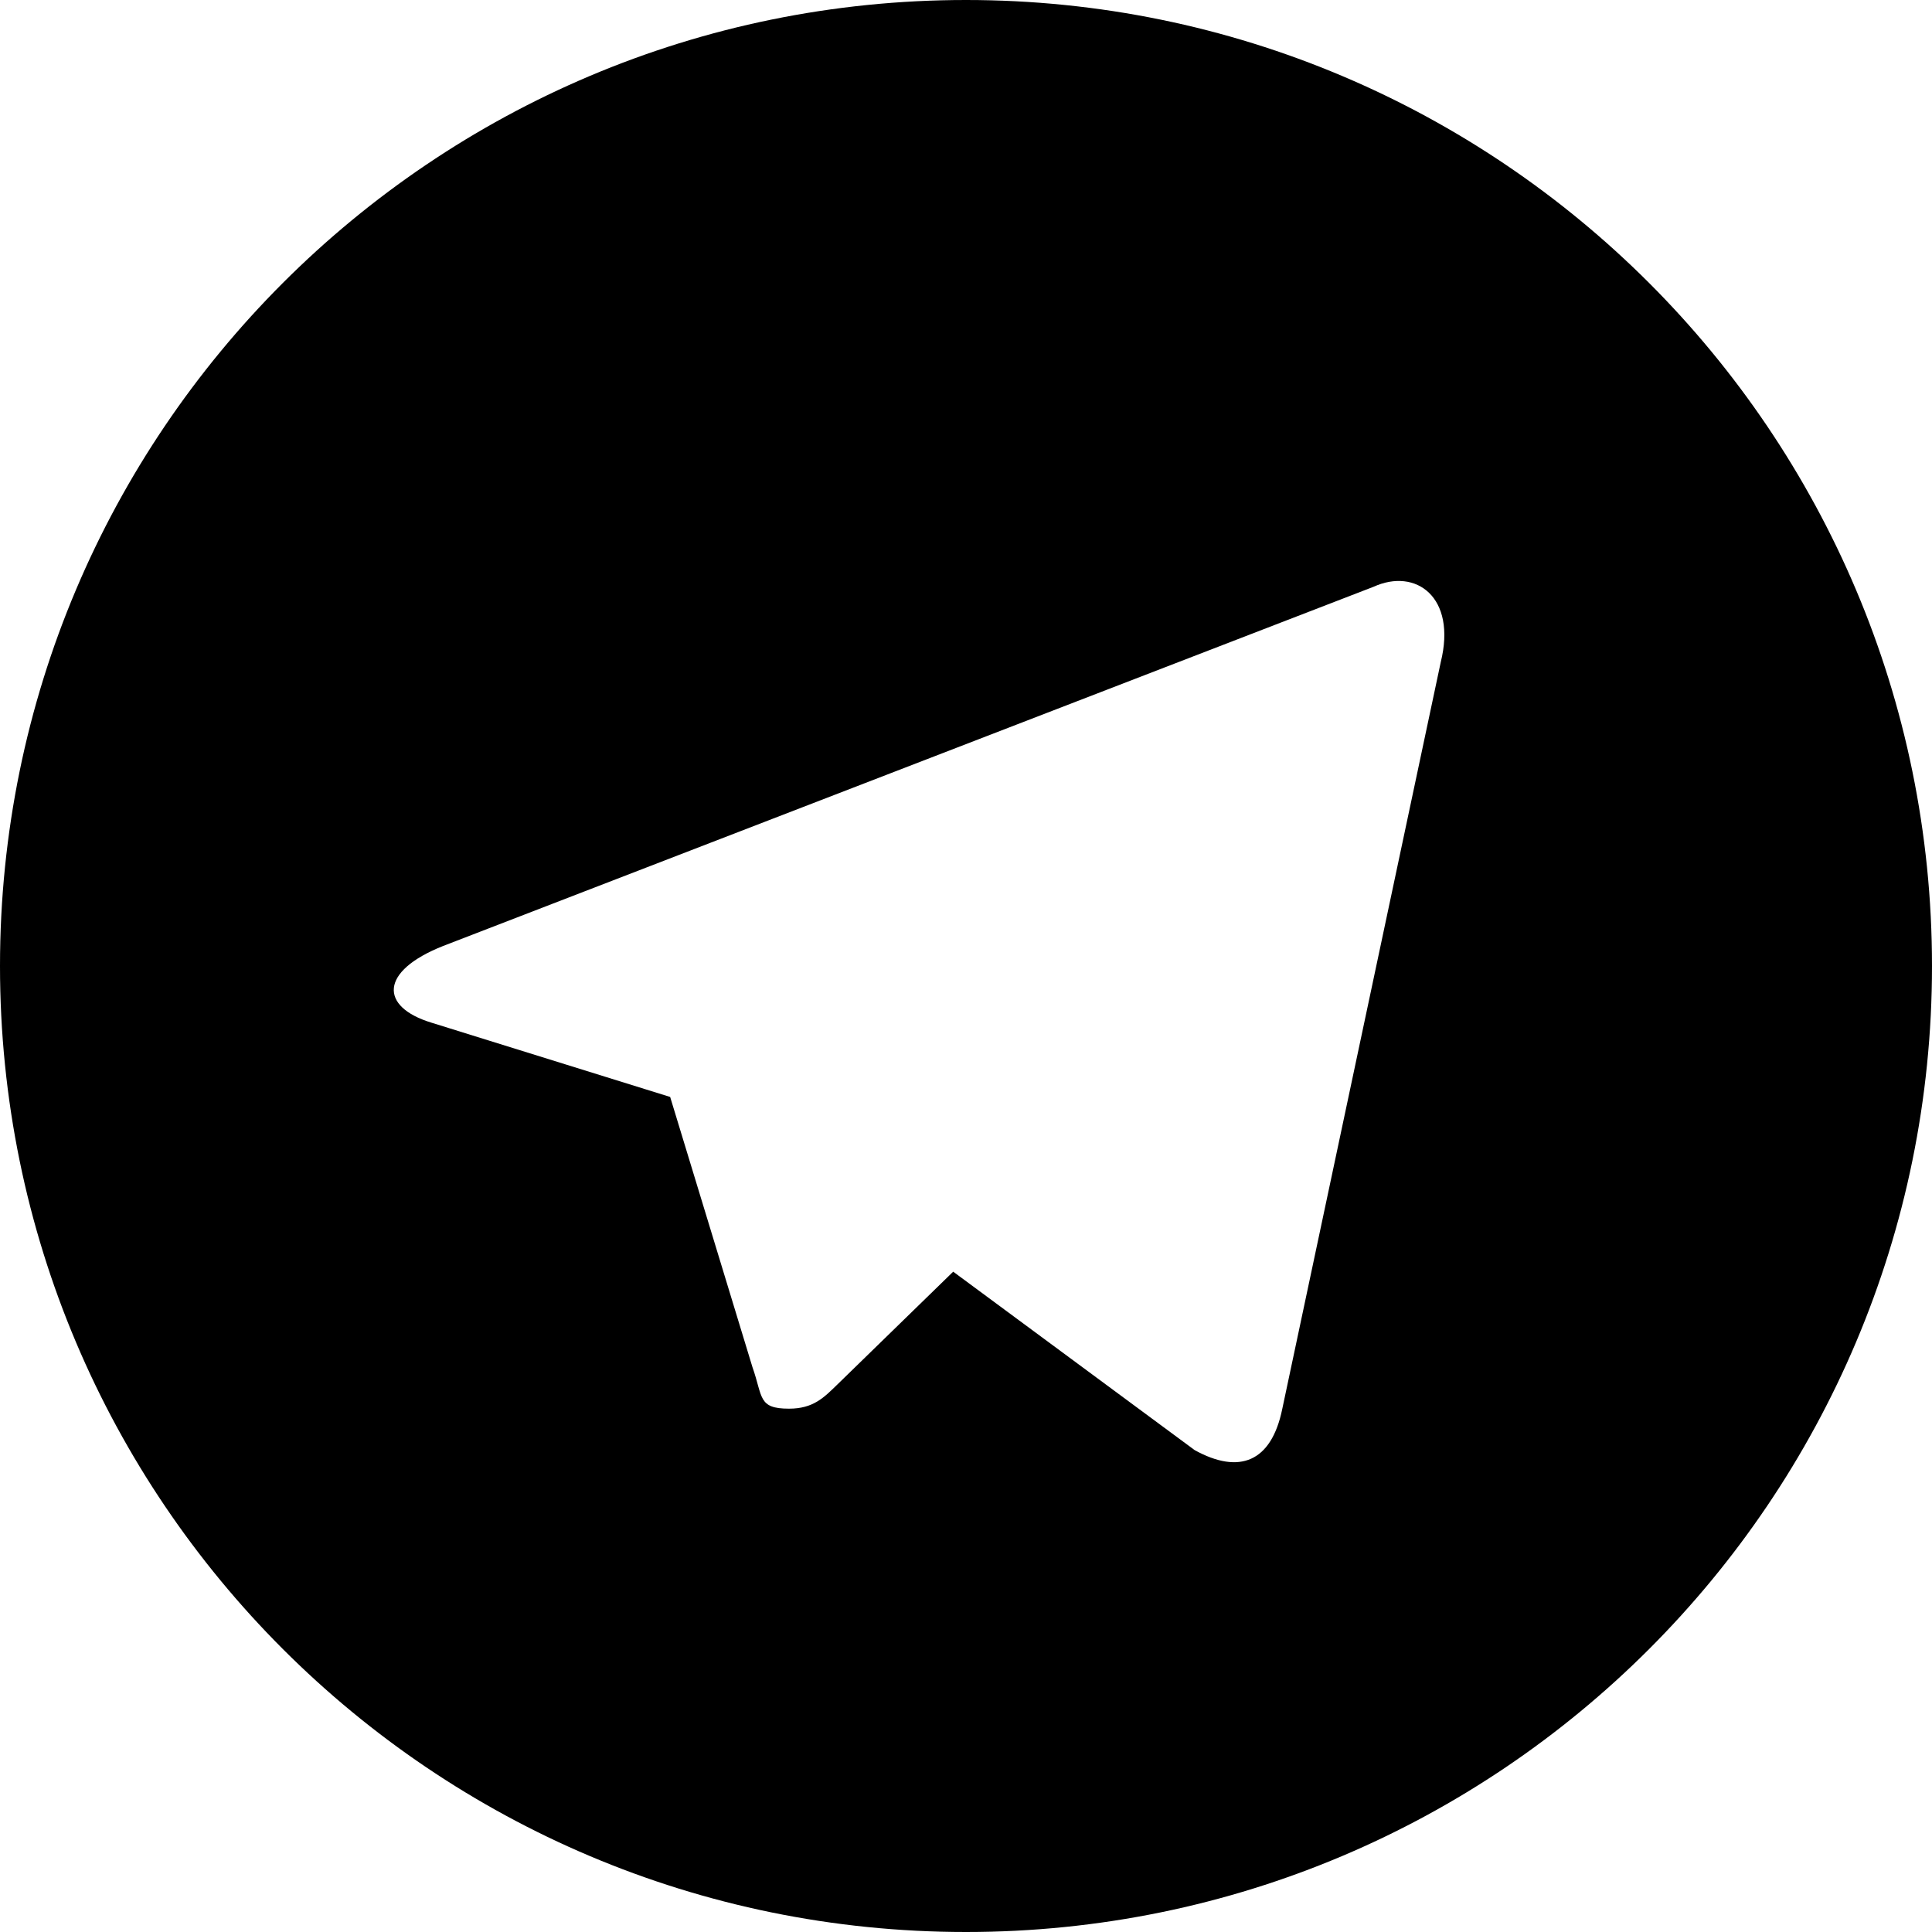
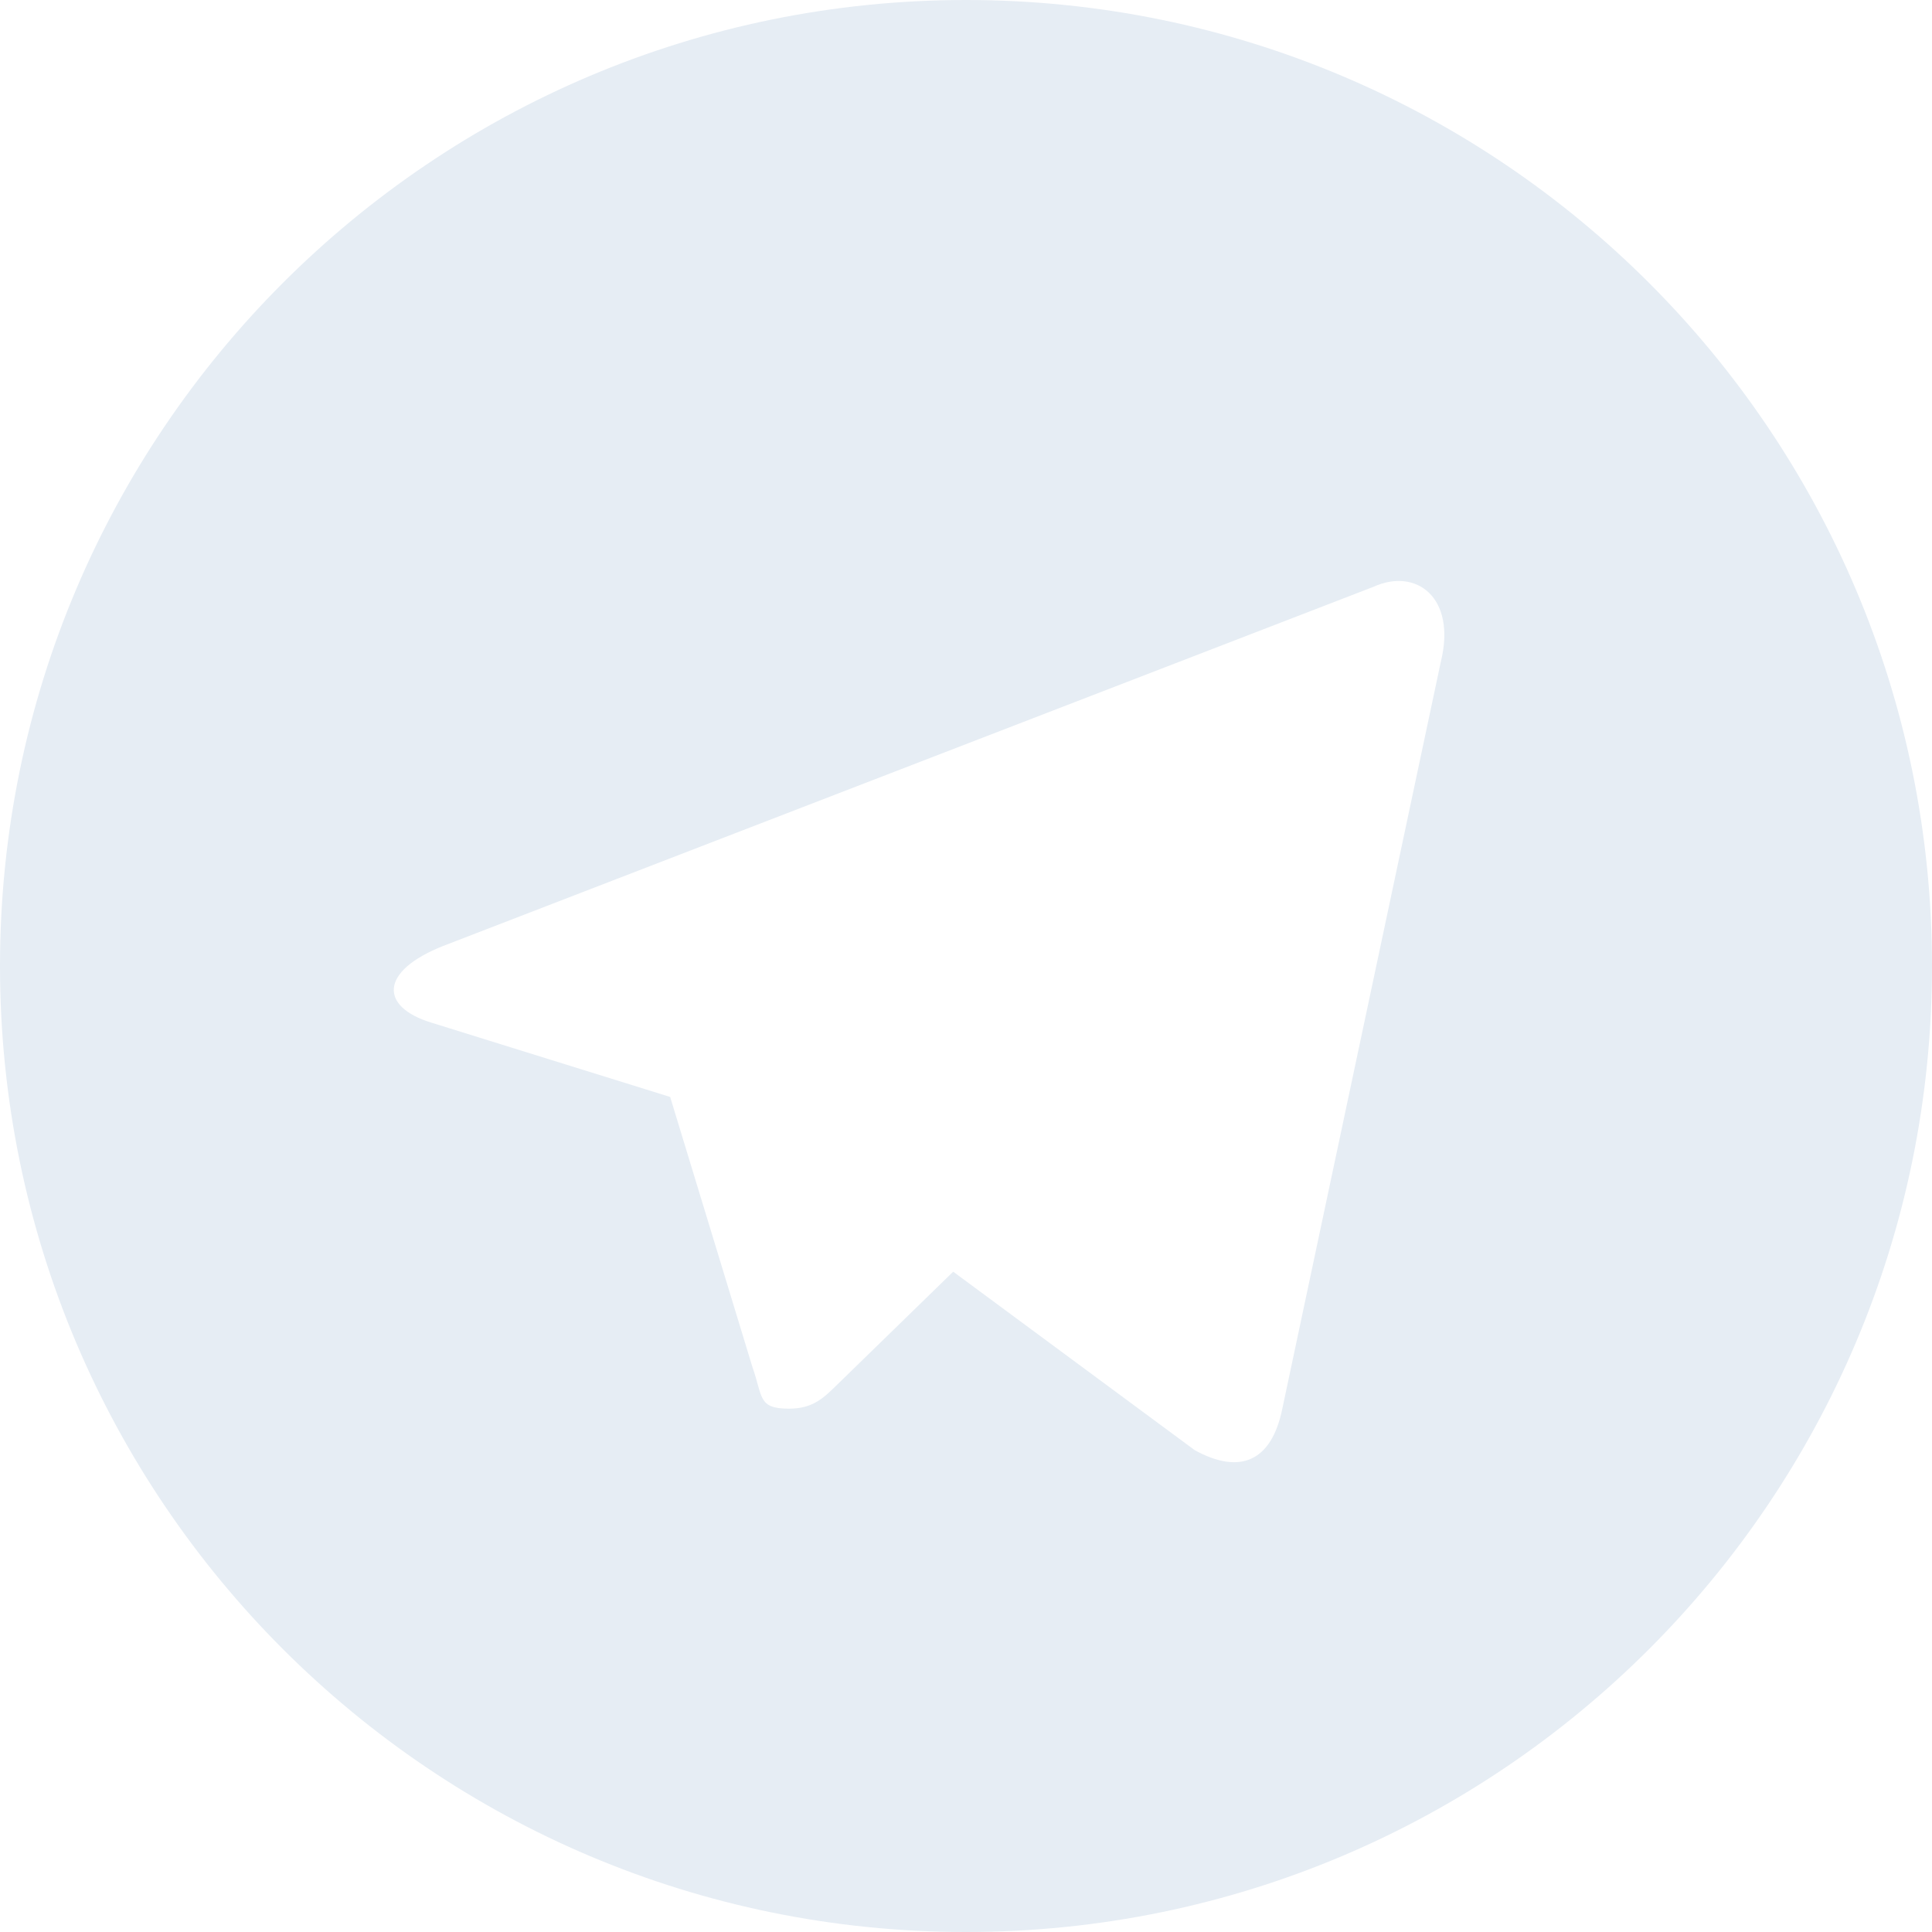
<svg xmlns="http://www.w3.org/2000/svg" version="1.1" width="32" height="32" viewBox="0 0 32 32">
-   <path d="M16 0c-8.838 0-16 7.162-16 16s7.162 16 16 16 16-7.163 16-16-7.163-16-16-16zM23.863 10.969l-2.625 12.369c-0.181 0.881-0.712 1.087-1.45 0.681l-4-2.956-1.919 1.869c-0.225 0.219-0.4 0.4-0.8 0.4-0.519 0-0.431-0.194-0.606-0.688l-1.363-4.475-3.956-1.231c-0.856-0.262-0.862-0.85 0.194-1.269l15.412-5.95c0.7-0.319 1.381 0.169 1.113 1.25z" />
+   <path style="fill:#E6EDF4" d="M16 0c-8.838 0-16 7.162-16 16s7.162 16 16 16 16-7.163 16-16-7.163-16-16-16zM23.863 10.969l-2.625 12.369c-0.181 0.881-0.712 1.087-1.45 0.681l-4-2.956-1.919 1.869c-0.225 0.219-0.4 0.4-0.8 0.4-0.519 0-0.431-0.194-0.606-0.688l-1.363-4.475-3.956-1.231c-0.856-0.262-0.862-0.85 0.194-1.269l15.412-5.95c0.7-0.319 1.381 0.169 1.113 1.25z" />
</svg>
